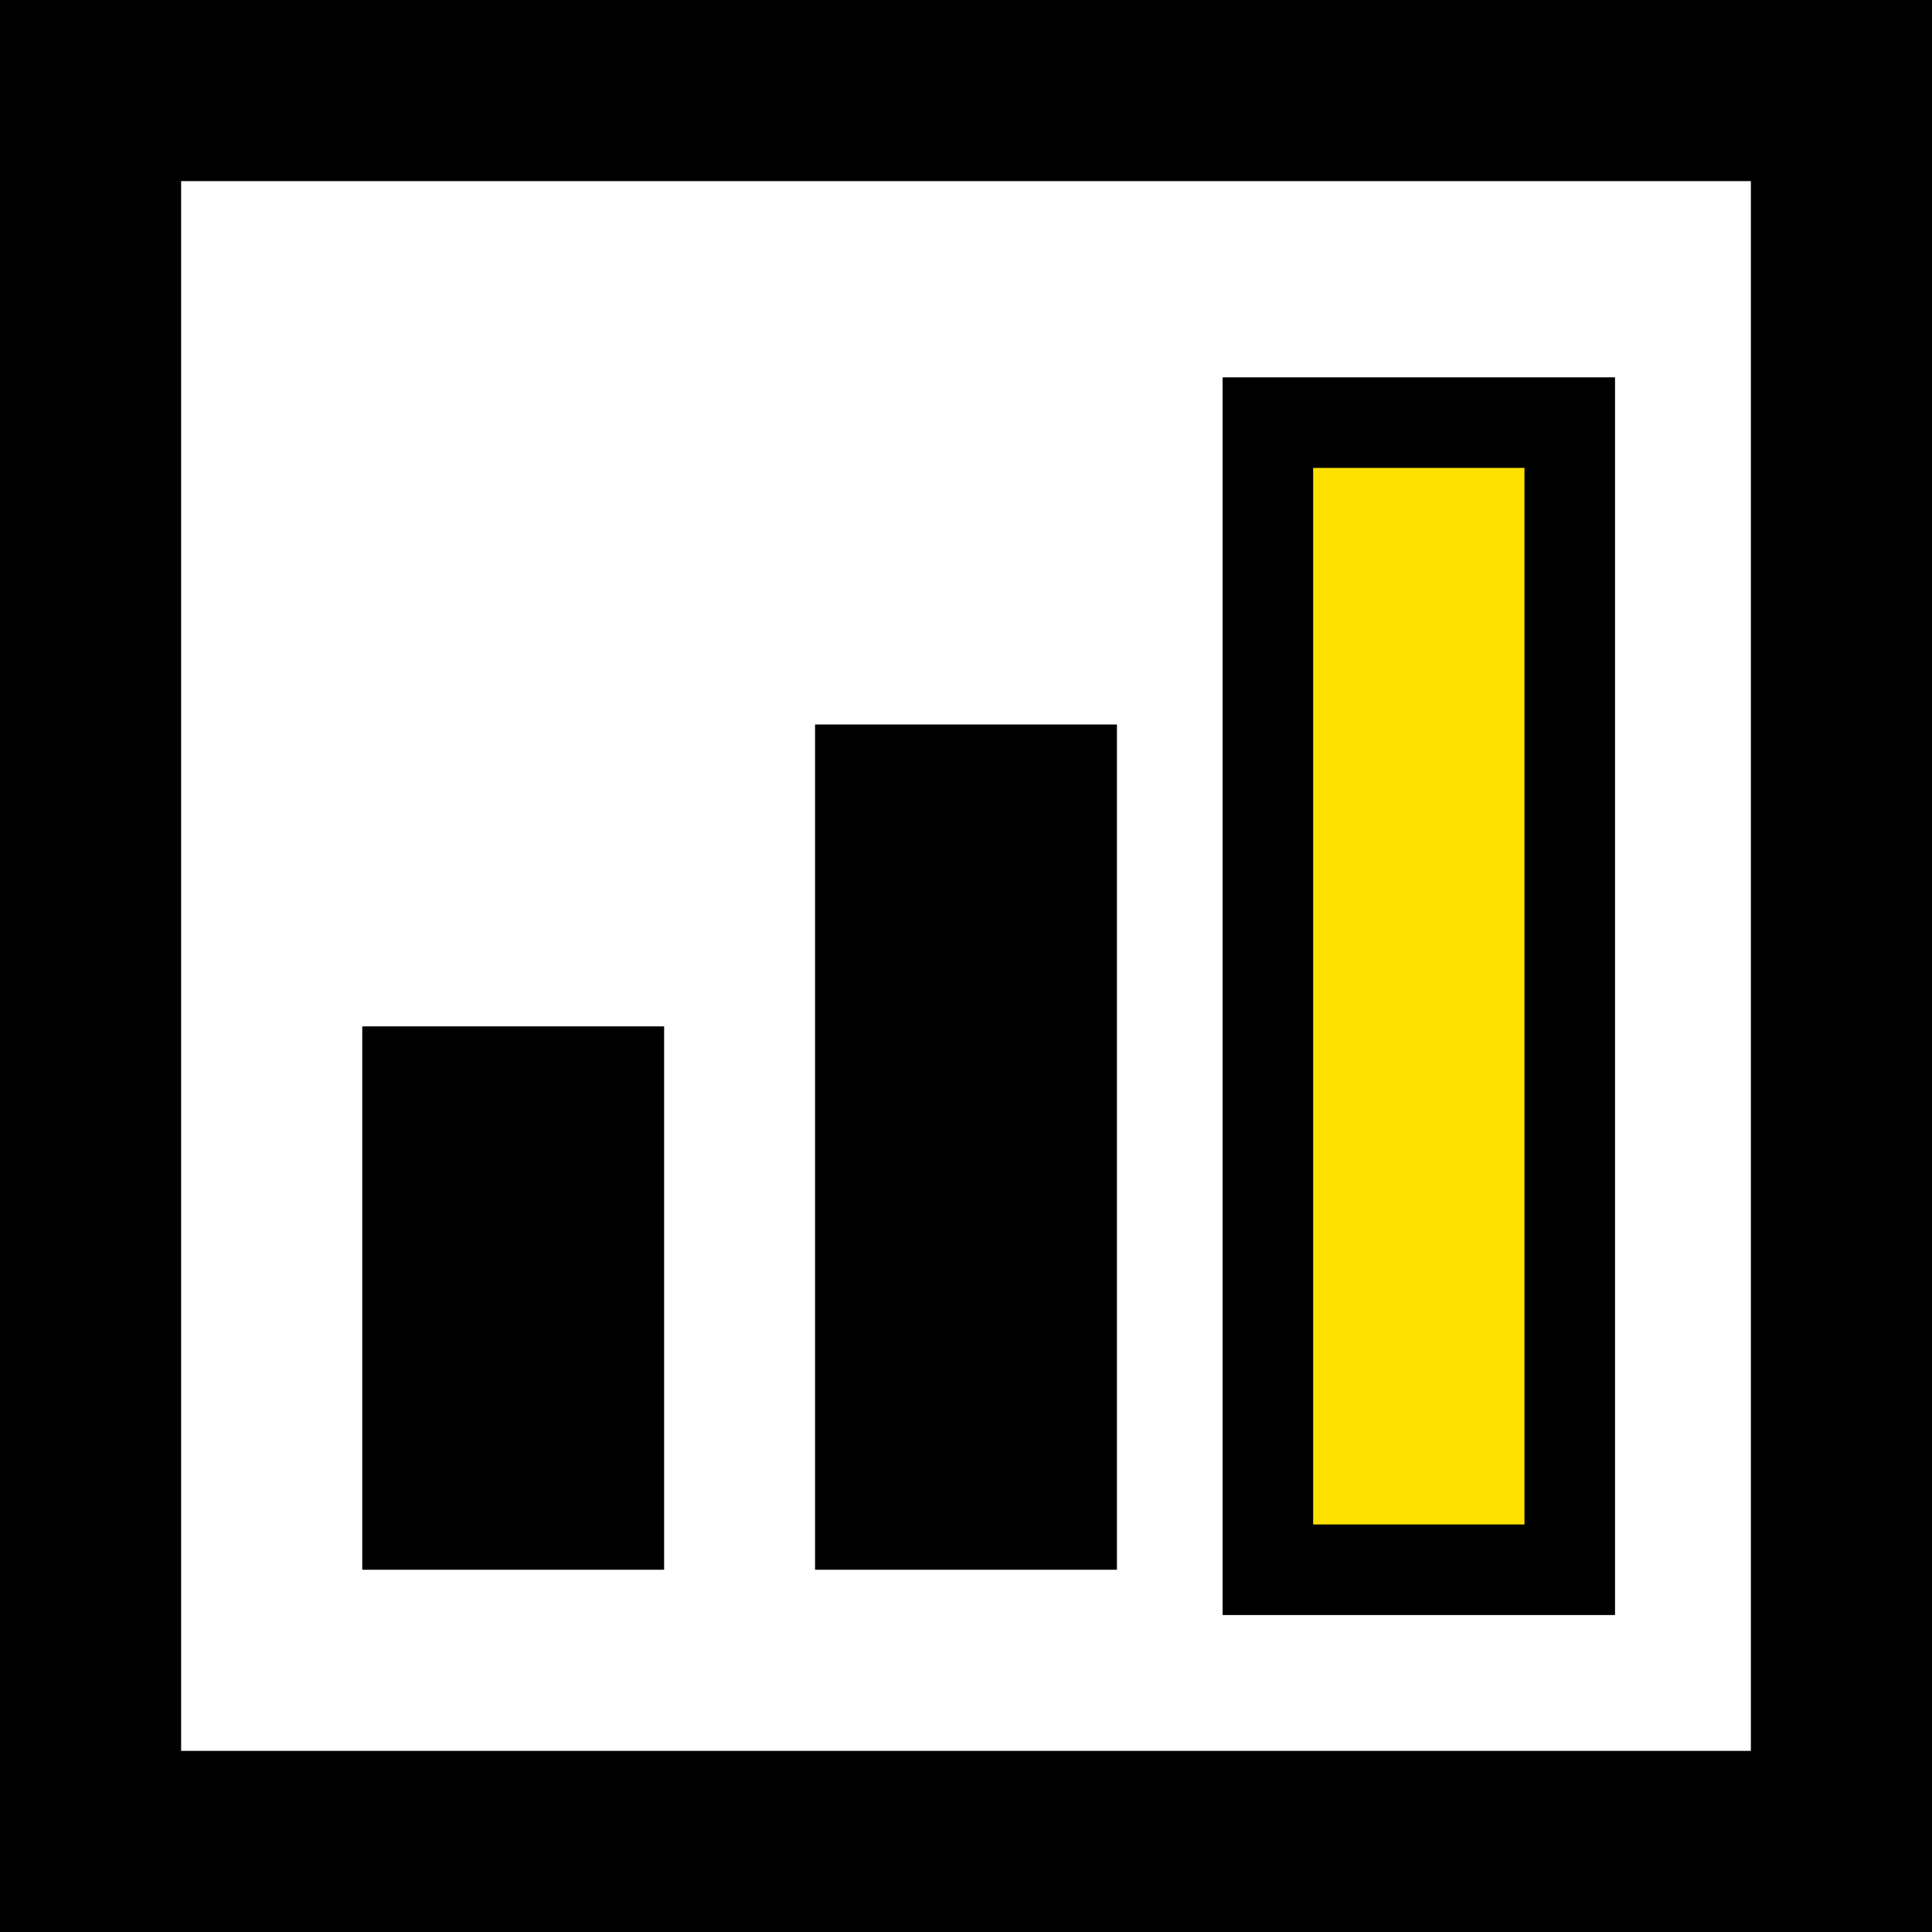
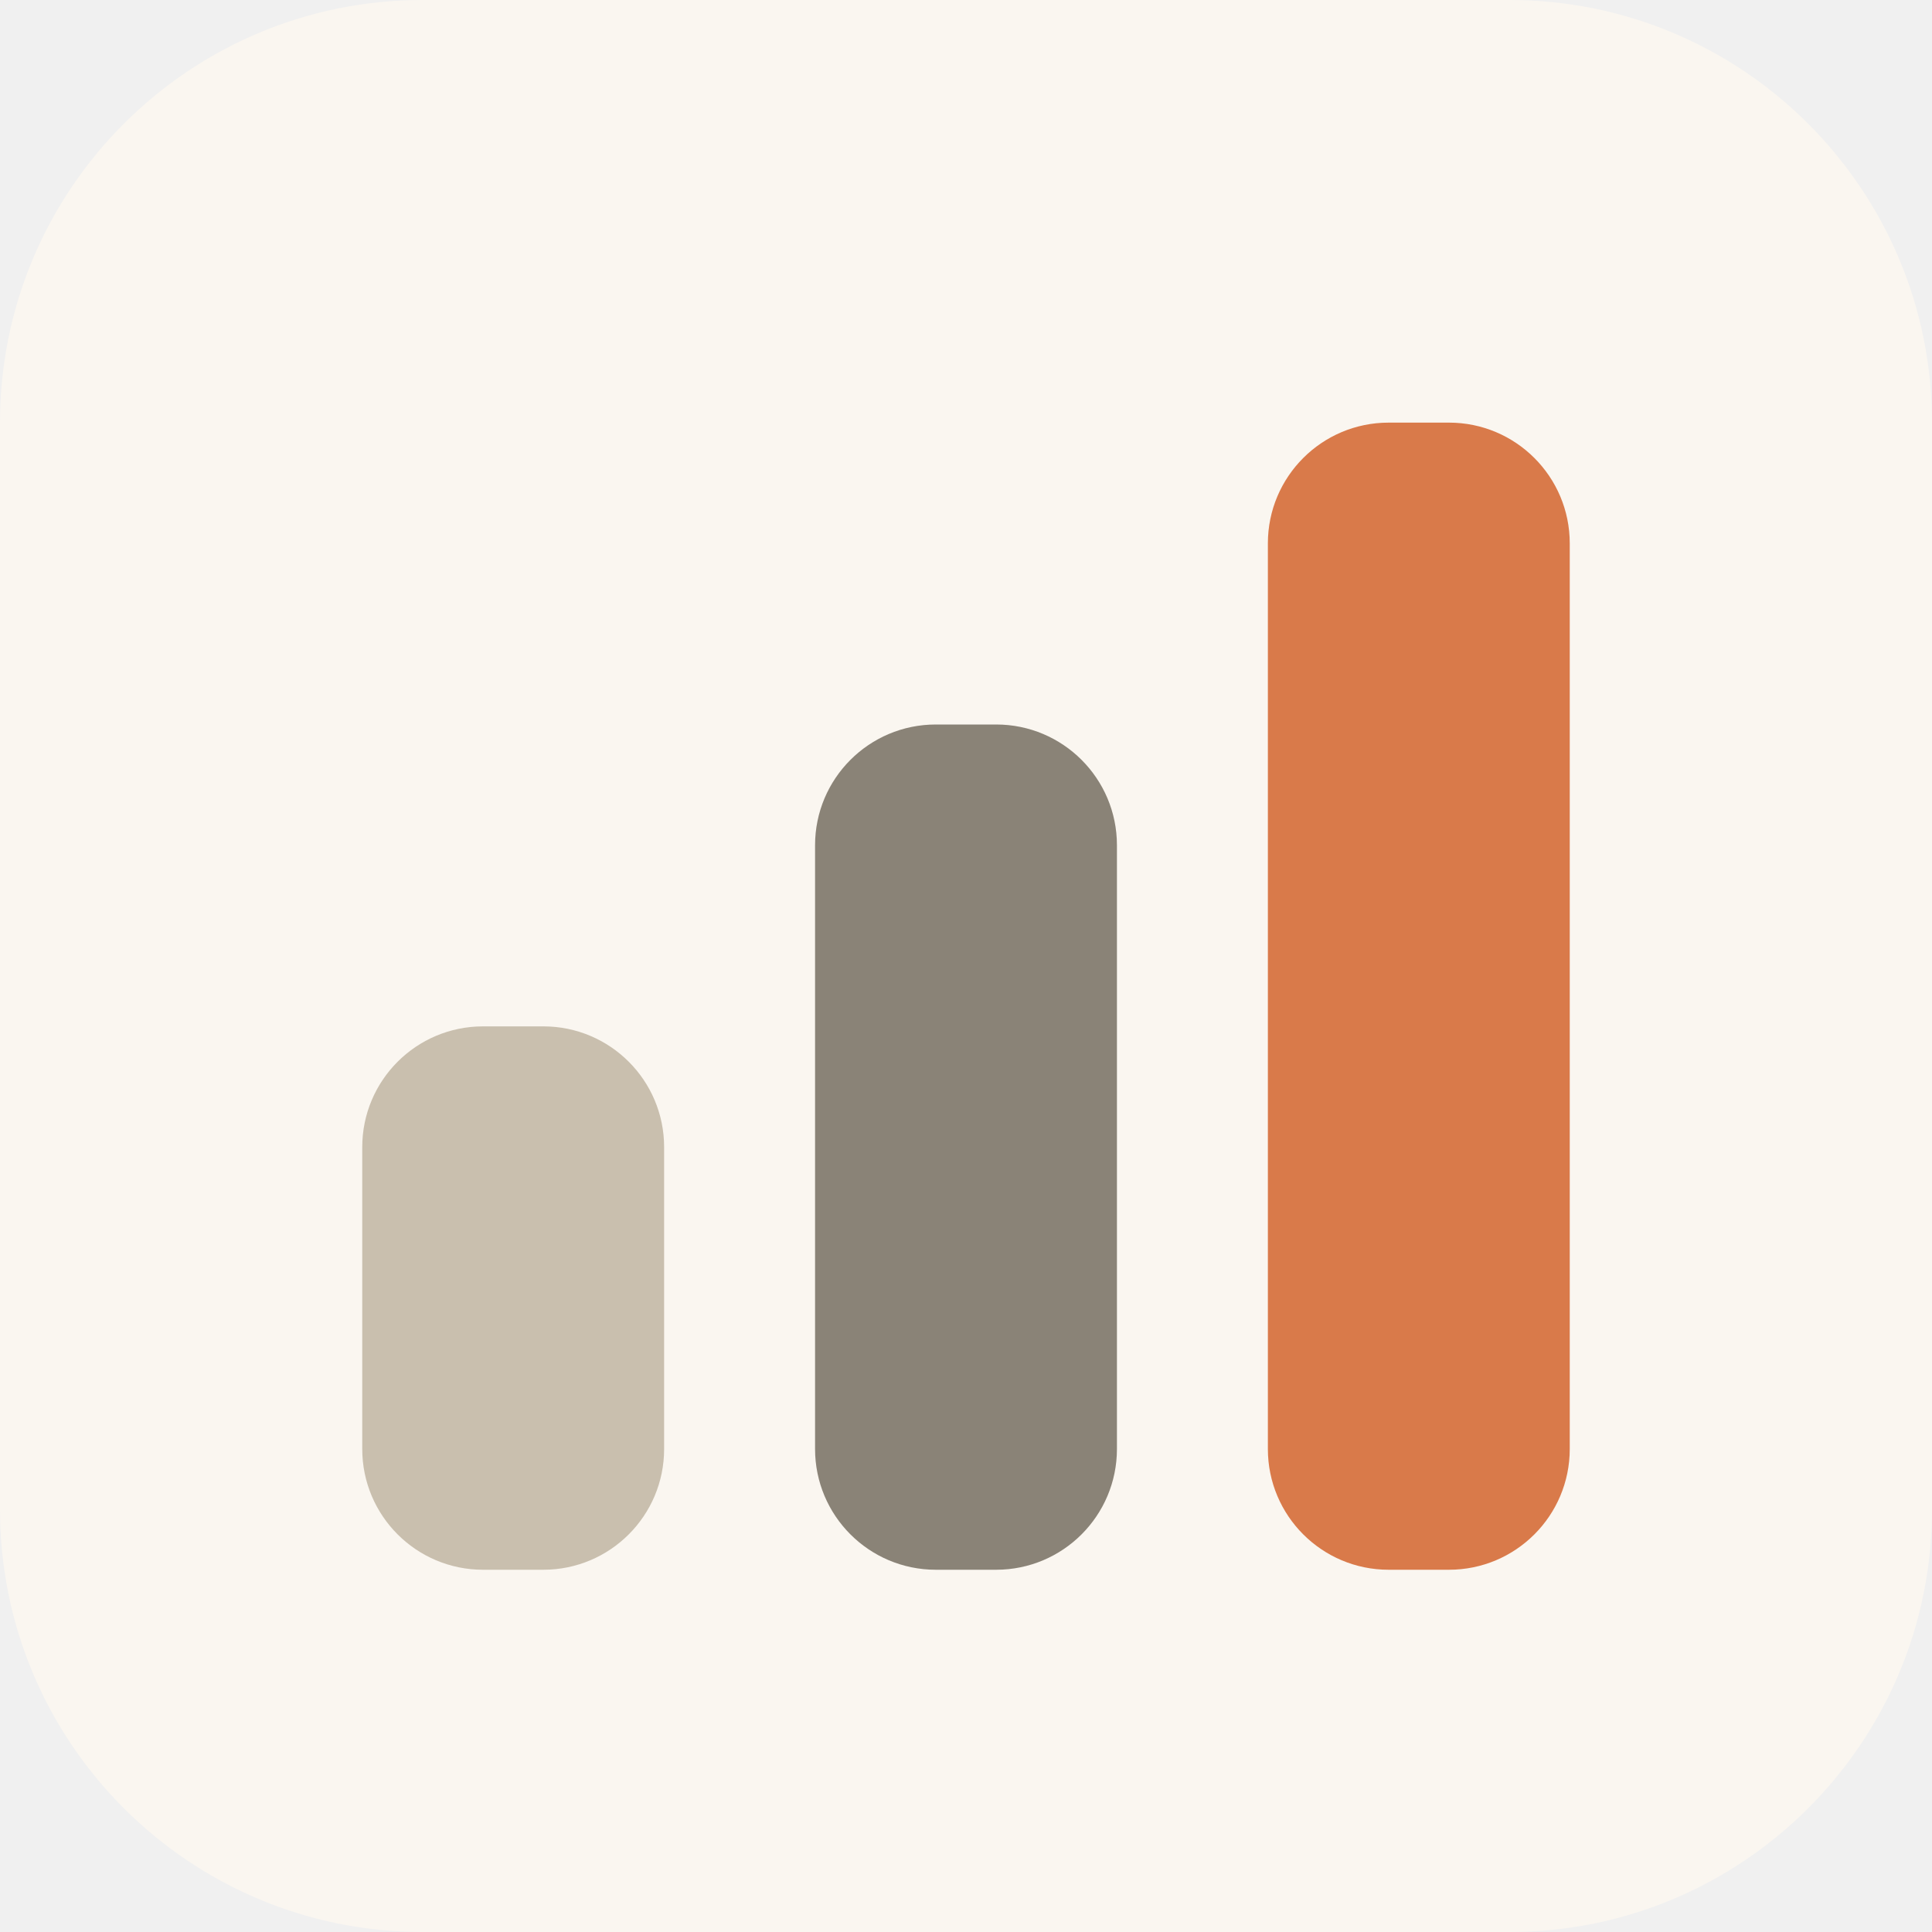
<svg xmlns="http://www.w3.org/2000/svg" viewBox="0 0 64 64">
-   <rect width="64" height="64" fill="#000" />
-   <rect x="6" y="6" width="52" height="52" fill="#fff" />
-   <rect x="12" y="34" width="10" height="18" fill="#000" />
-   <rect x="27" y="24" width="10" height="28" fill="#000" />
-   <rect x="42" y="14" width="10" height="38" fill="#ffe100" stroke="#000" stroke-width="3" />
+   <rect width="64" height="64" rx="14" fill="#faf6f0" />
+   <rect x="12" y="34" width="10" height="18" rx="4" fill="#c9bfae" />
+   <rect x="27" y="24" width="10" height="28" rx="4" fill="#8a8377" />
+   <rect x="42" y="14" width="10" height="38" rx="4" fill="#d97a4a" />
</svg>
